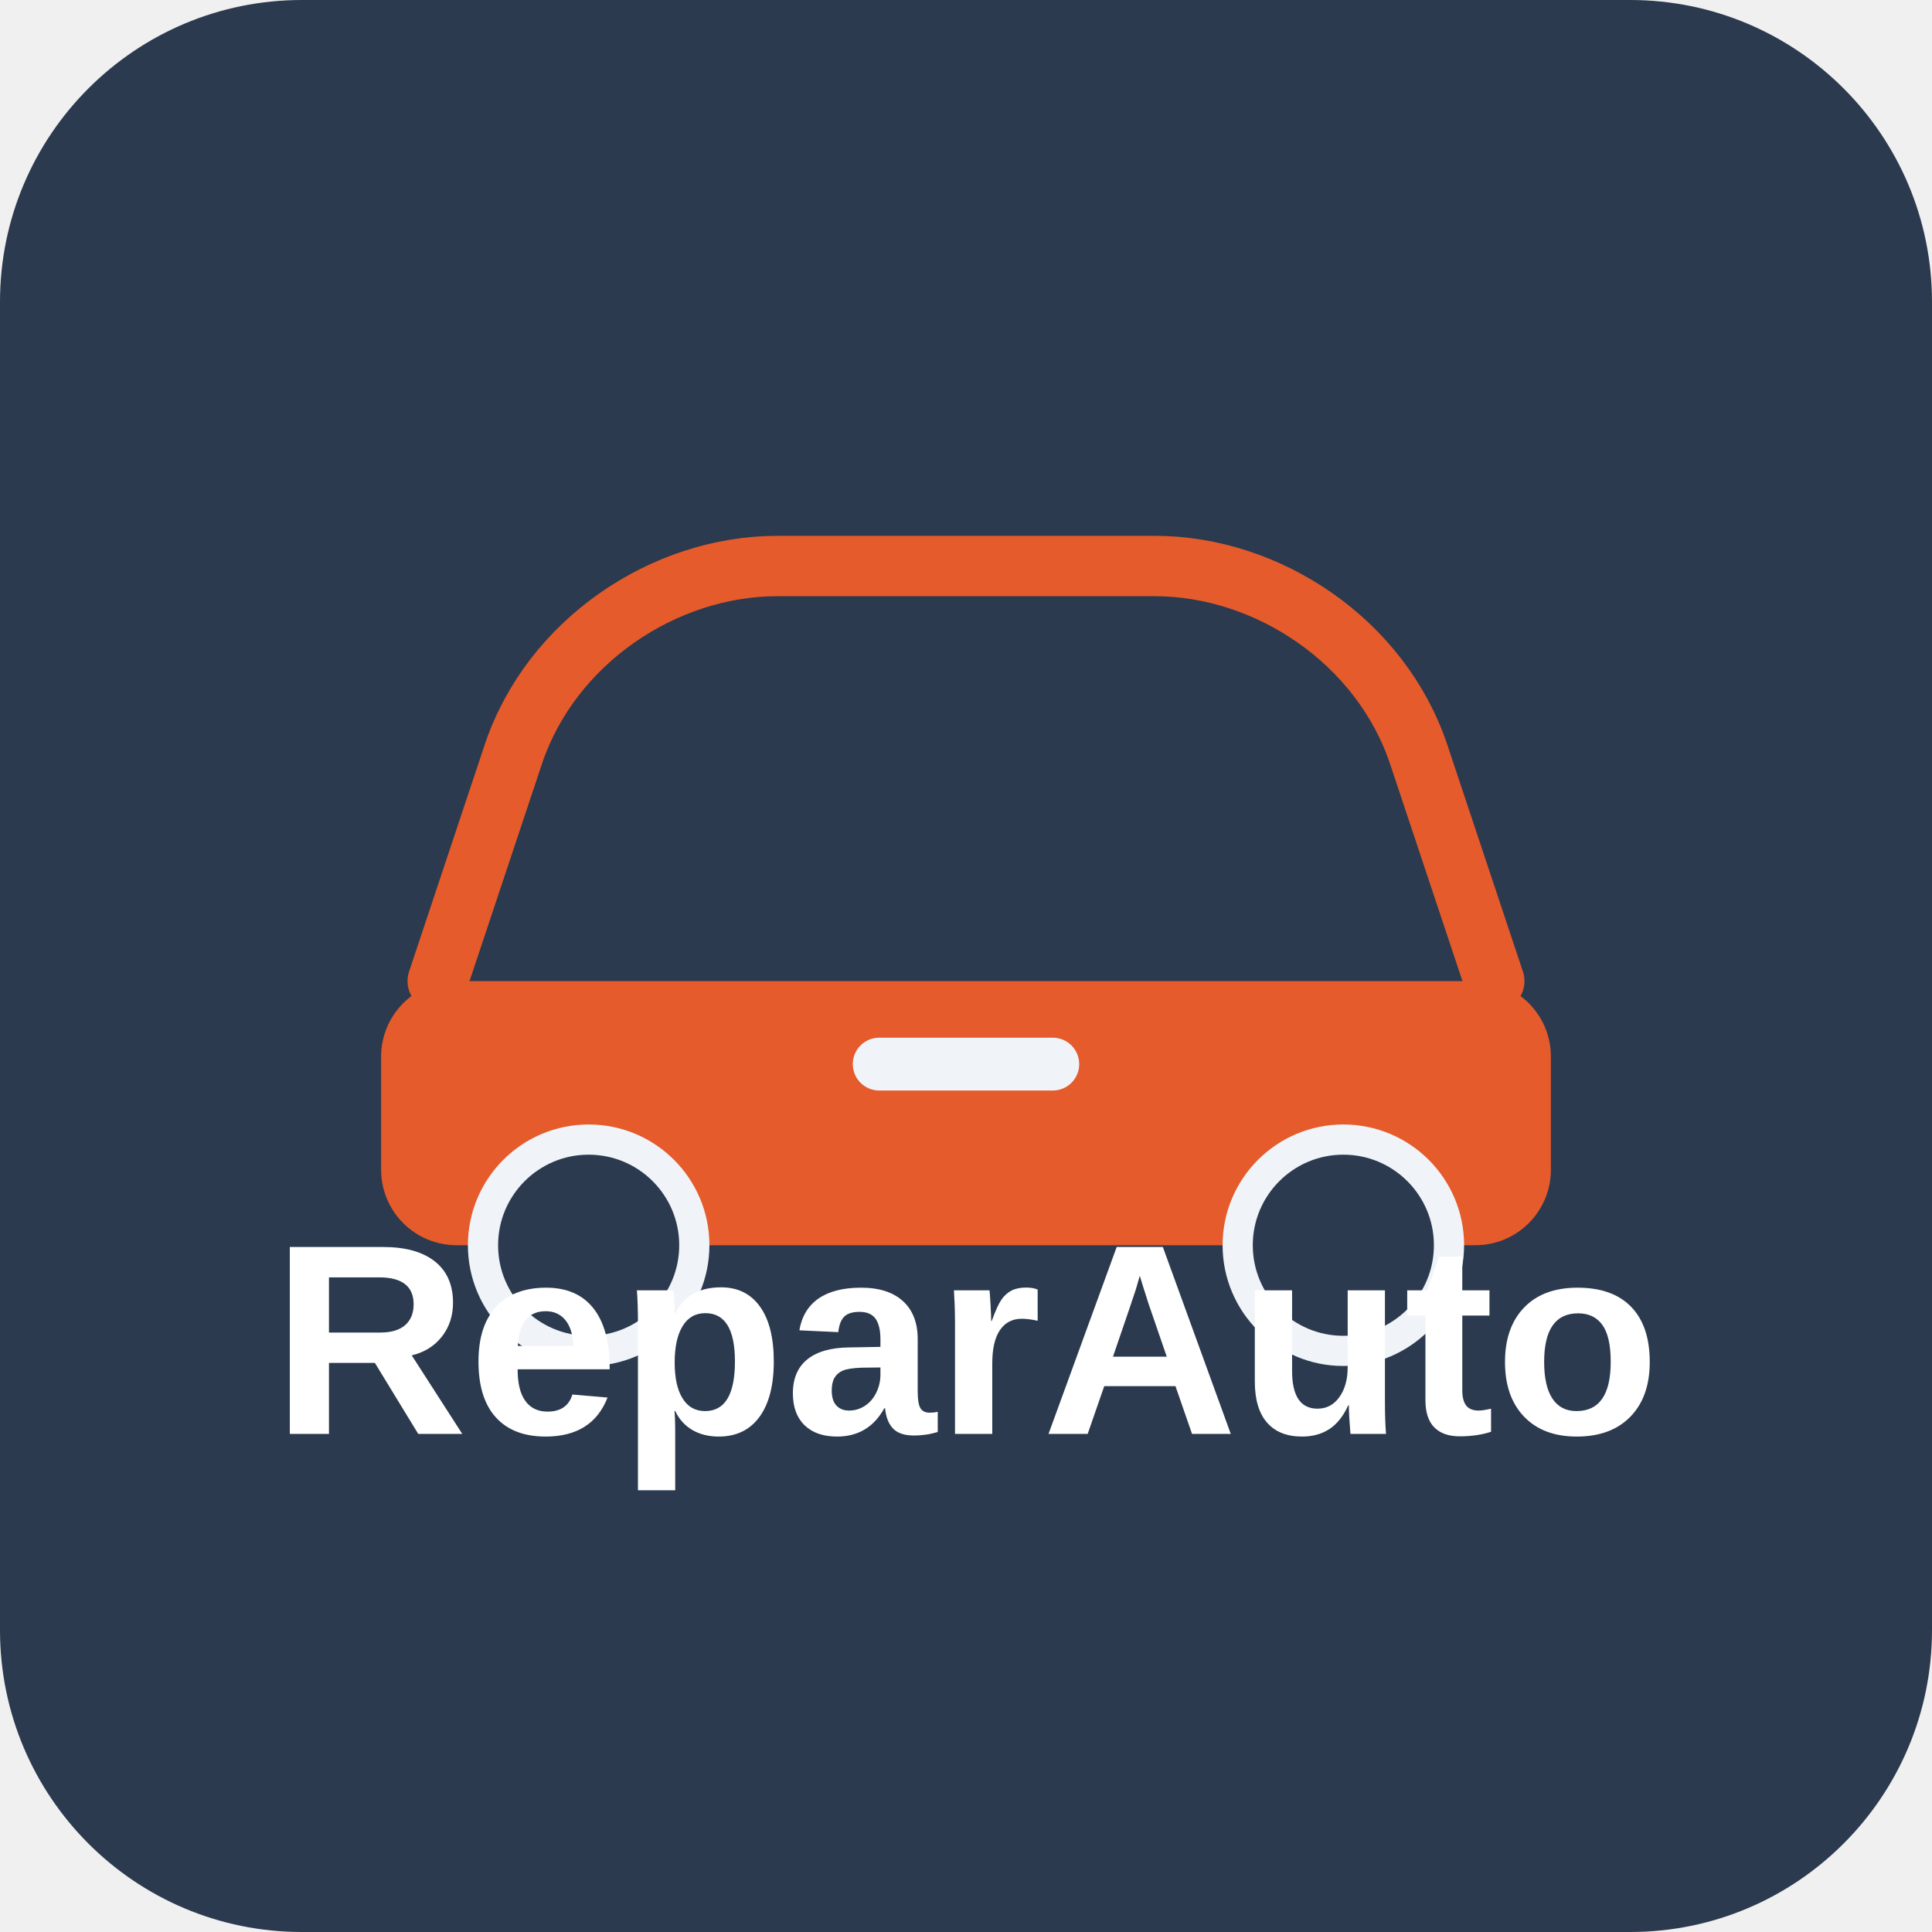
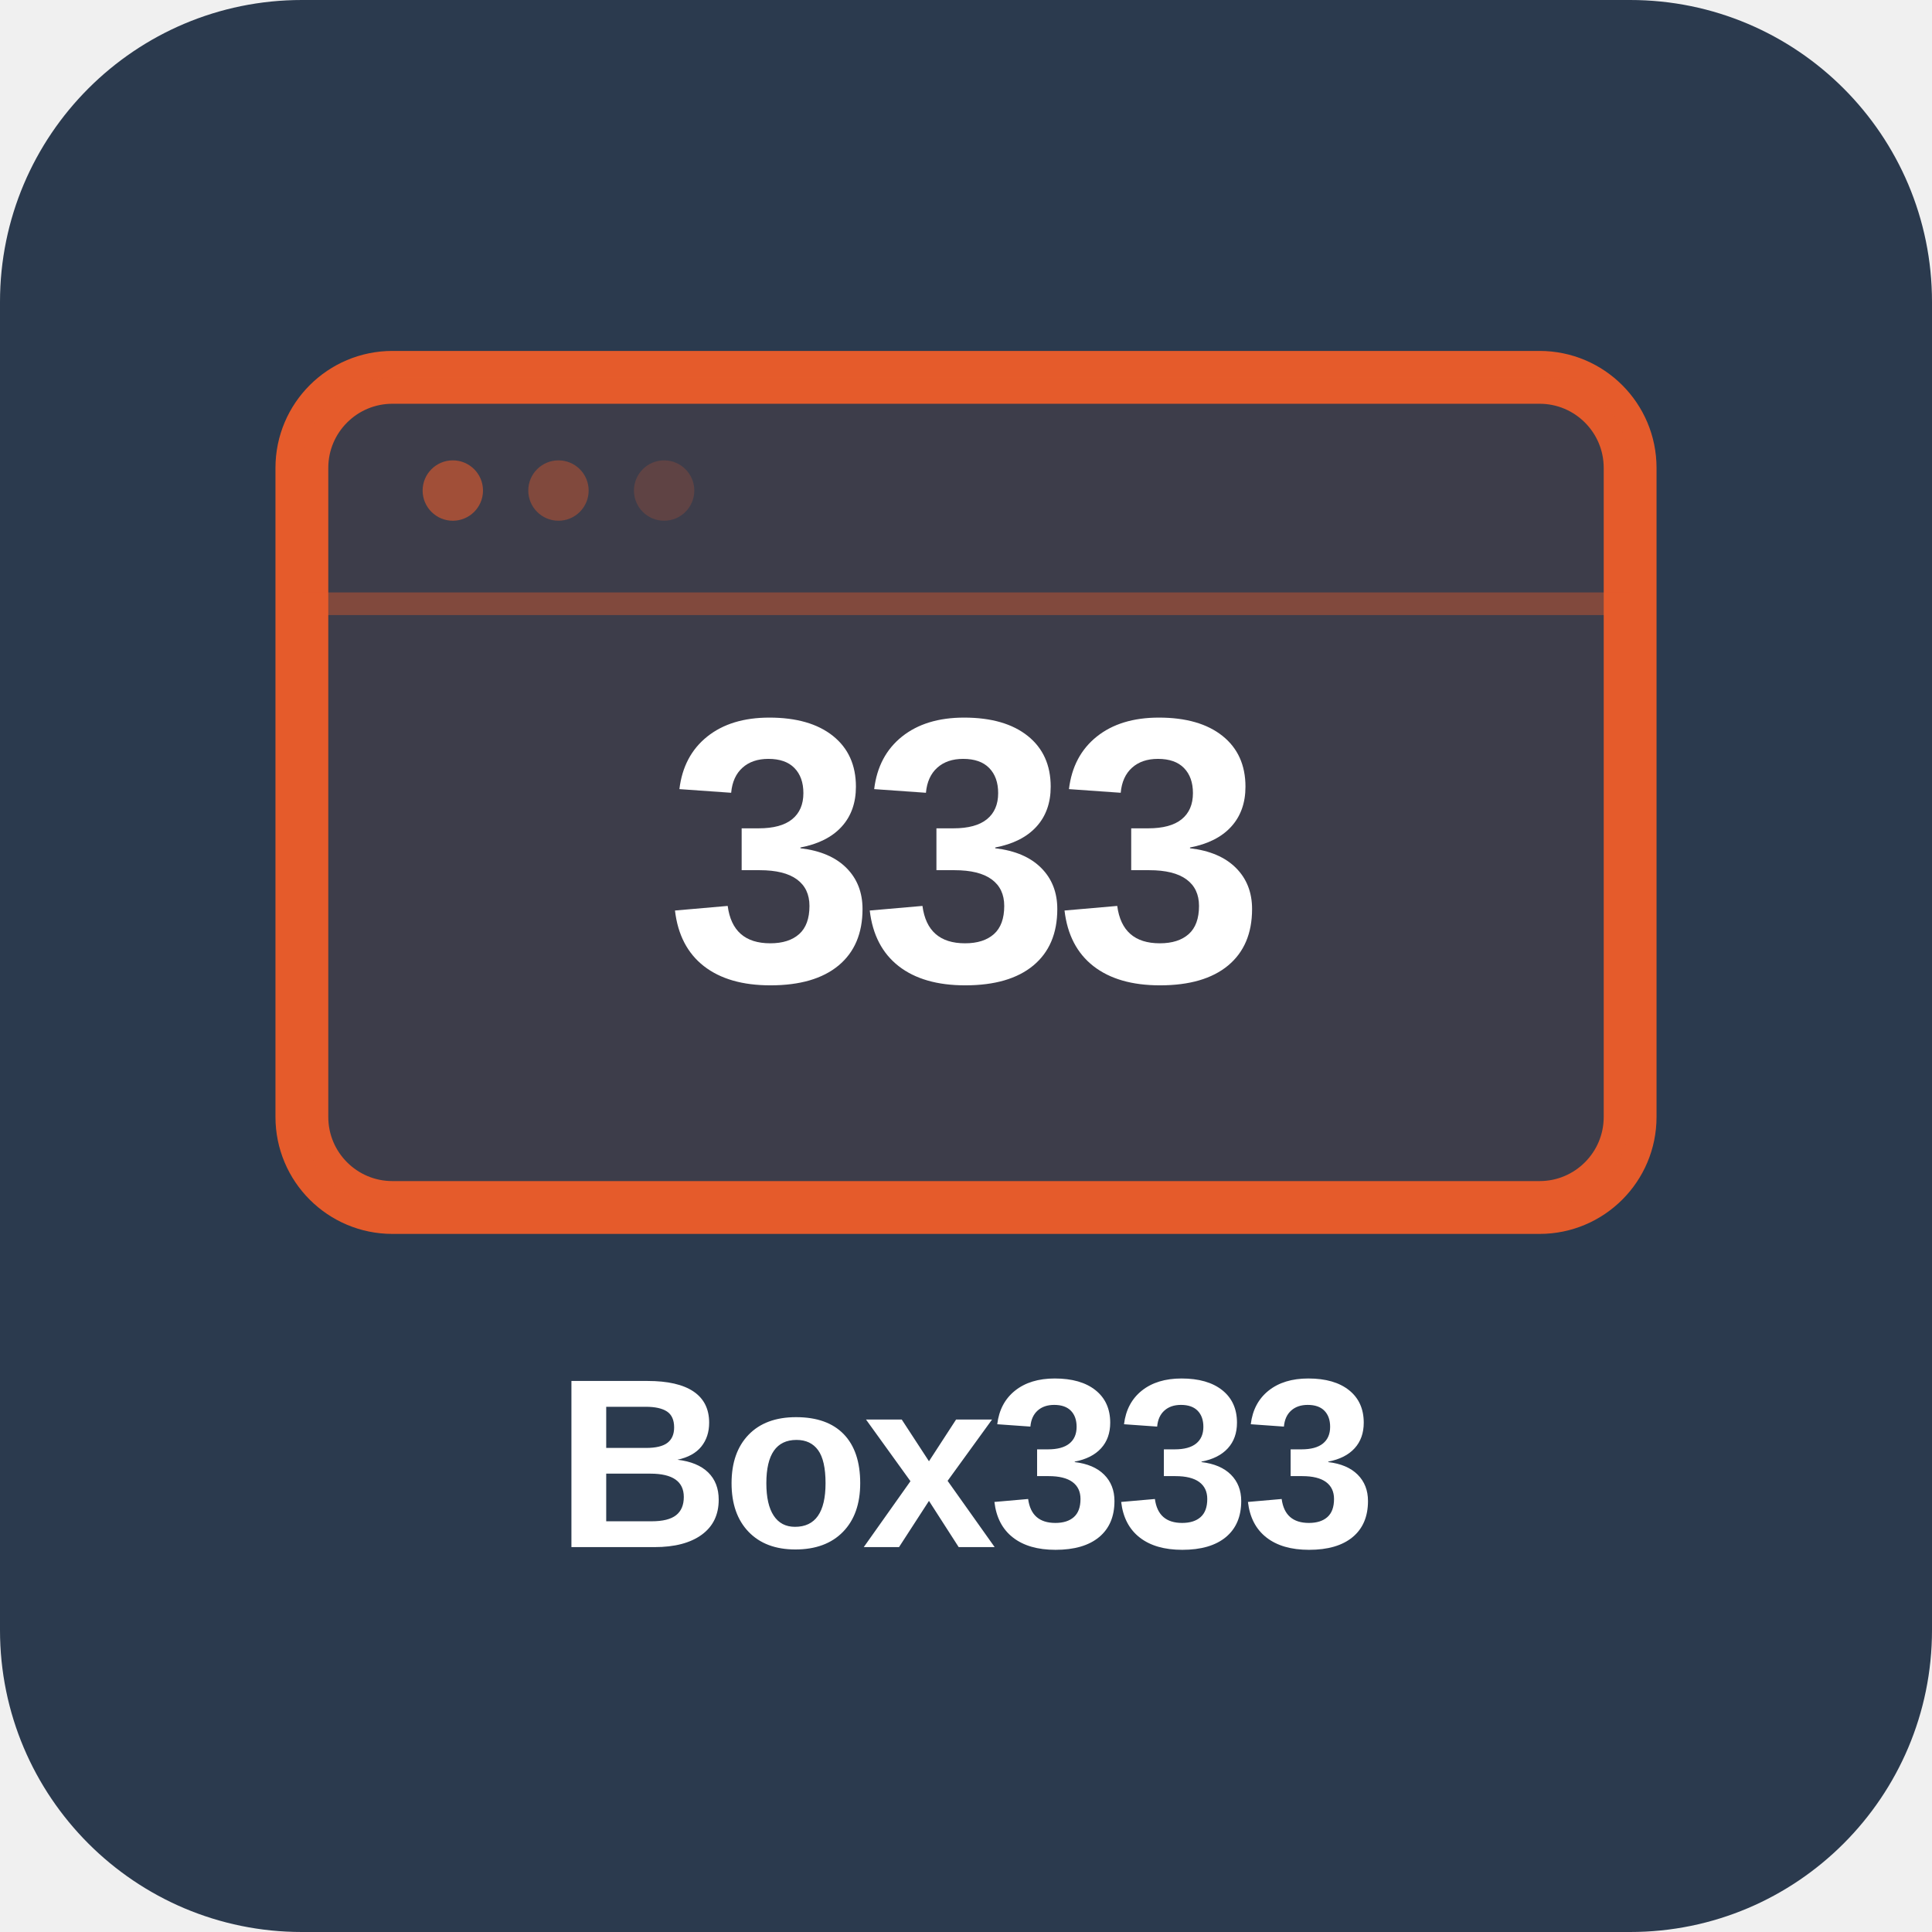
<svg xmlns="http://www.w3.org/2000/svg" width="512" height="512" viewBox="0 0 512 512">
  <rect width="512" height="512" rx="80" fill="#2b3a4e" />
-   <g transform="translate(256, 220)">
-     <path d="M-140 40 L-120 -20 C-110 -50 -80 -70 -50 -70 L50 -70 C80 -70 110 -50 120 -20 L140 40" stroke="#e55b2b" stroke-width="16" fill="none" stroke-linecap="round" />
-     <rect x="-155" y="40" width="310" height="70" rx="20" fill="#e55b2b" />
-     <circle cx="-100" cy="110" r="28" fill="#2b3a4e" stroke="#f0f4f8" stroke-width="8" />
-     <circle cx="100" cy="110" r="28" fill="#2b3a4e" stroke="#f0f4f8" stroke-width="8" />
-     <rect x="-30" y="55" width="60" height="14" rx="7" fill="#f0f4f8" />
-   </g>
-   <text x="256" y="380" font-family="Arial, sans-serif" font-weight="800" font-size="72" fill="#ffffff" text-anchor="middle">ReparAuto</text>
+   <rect x="80" y="100" width="352" height="220" rx="24" fill="none" stroke="#e55b2b" stroke-width="14" />
+   <rect x="80" y="100" width="352" height="220" rx="24" fill="#e55b2b" opacity="0.1" />
+   <line x1="80" y1="160" x2="432" y2="160" stroke="#e55b2b" stroke-width="6" opacity="0.4" />
+   <circle cx="120" cy="130" r="8" fill="#e55b2b" opacity="0.6" />
+   <circle cx="148" cy="130" r="8" fill="#e55b2b" opacity="0.4" />
+   <circle cx="176" cy="130" r="8" fill="#e55b2b" opacity="0.2" />
+   <text x="256" y="260" font-family="Arial, sans-serif" font-weight="900" font-size="100" fill="#ffffff" text-anchor="middle" letter-spacing="-4">333</text>
+   <text x="256" y="410" font-family="Arial, sans-serif" font-weight="800" font-size="64" fill="#ffffff" text-anchor="middle" letter-spacing="-2">Box333</text>
</svg>
